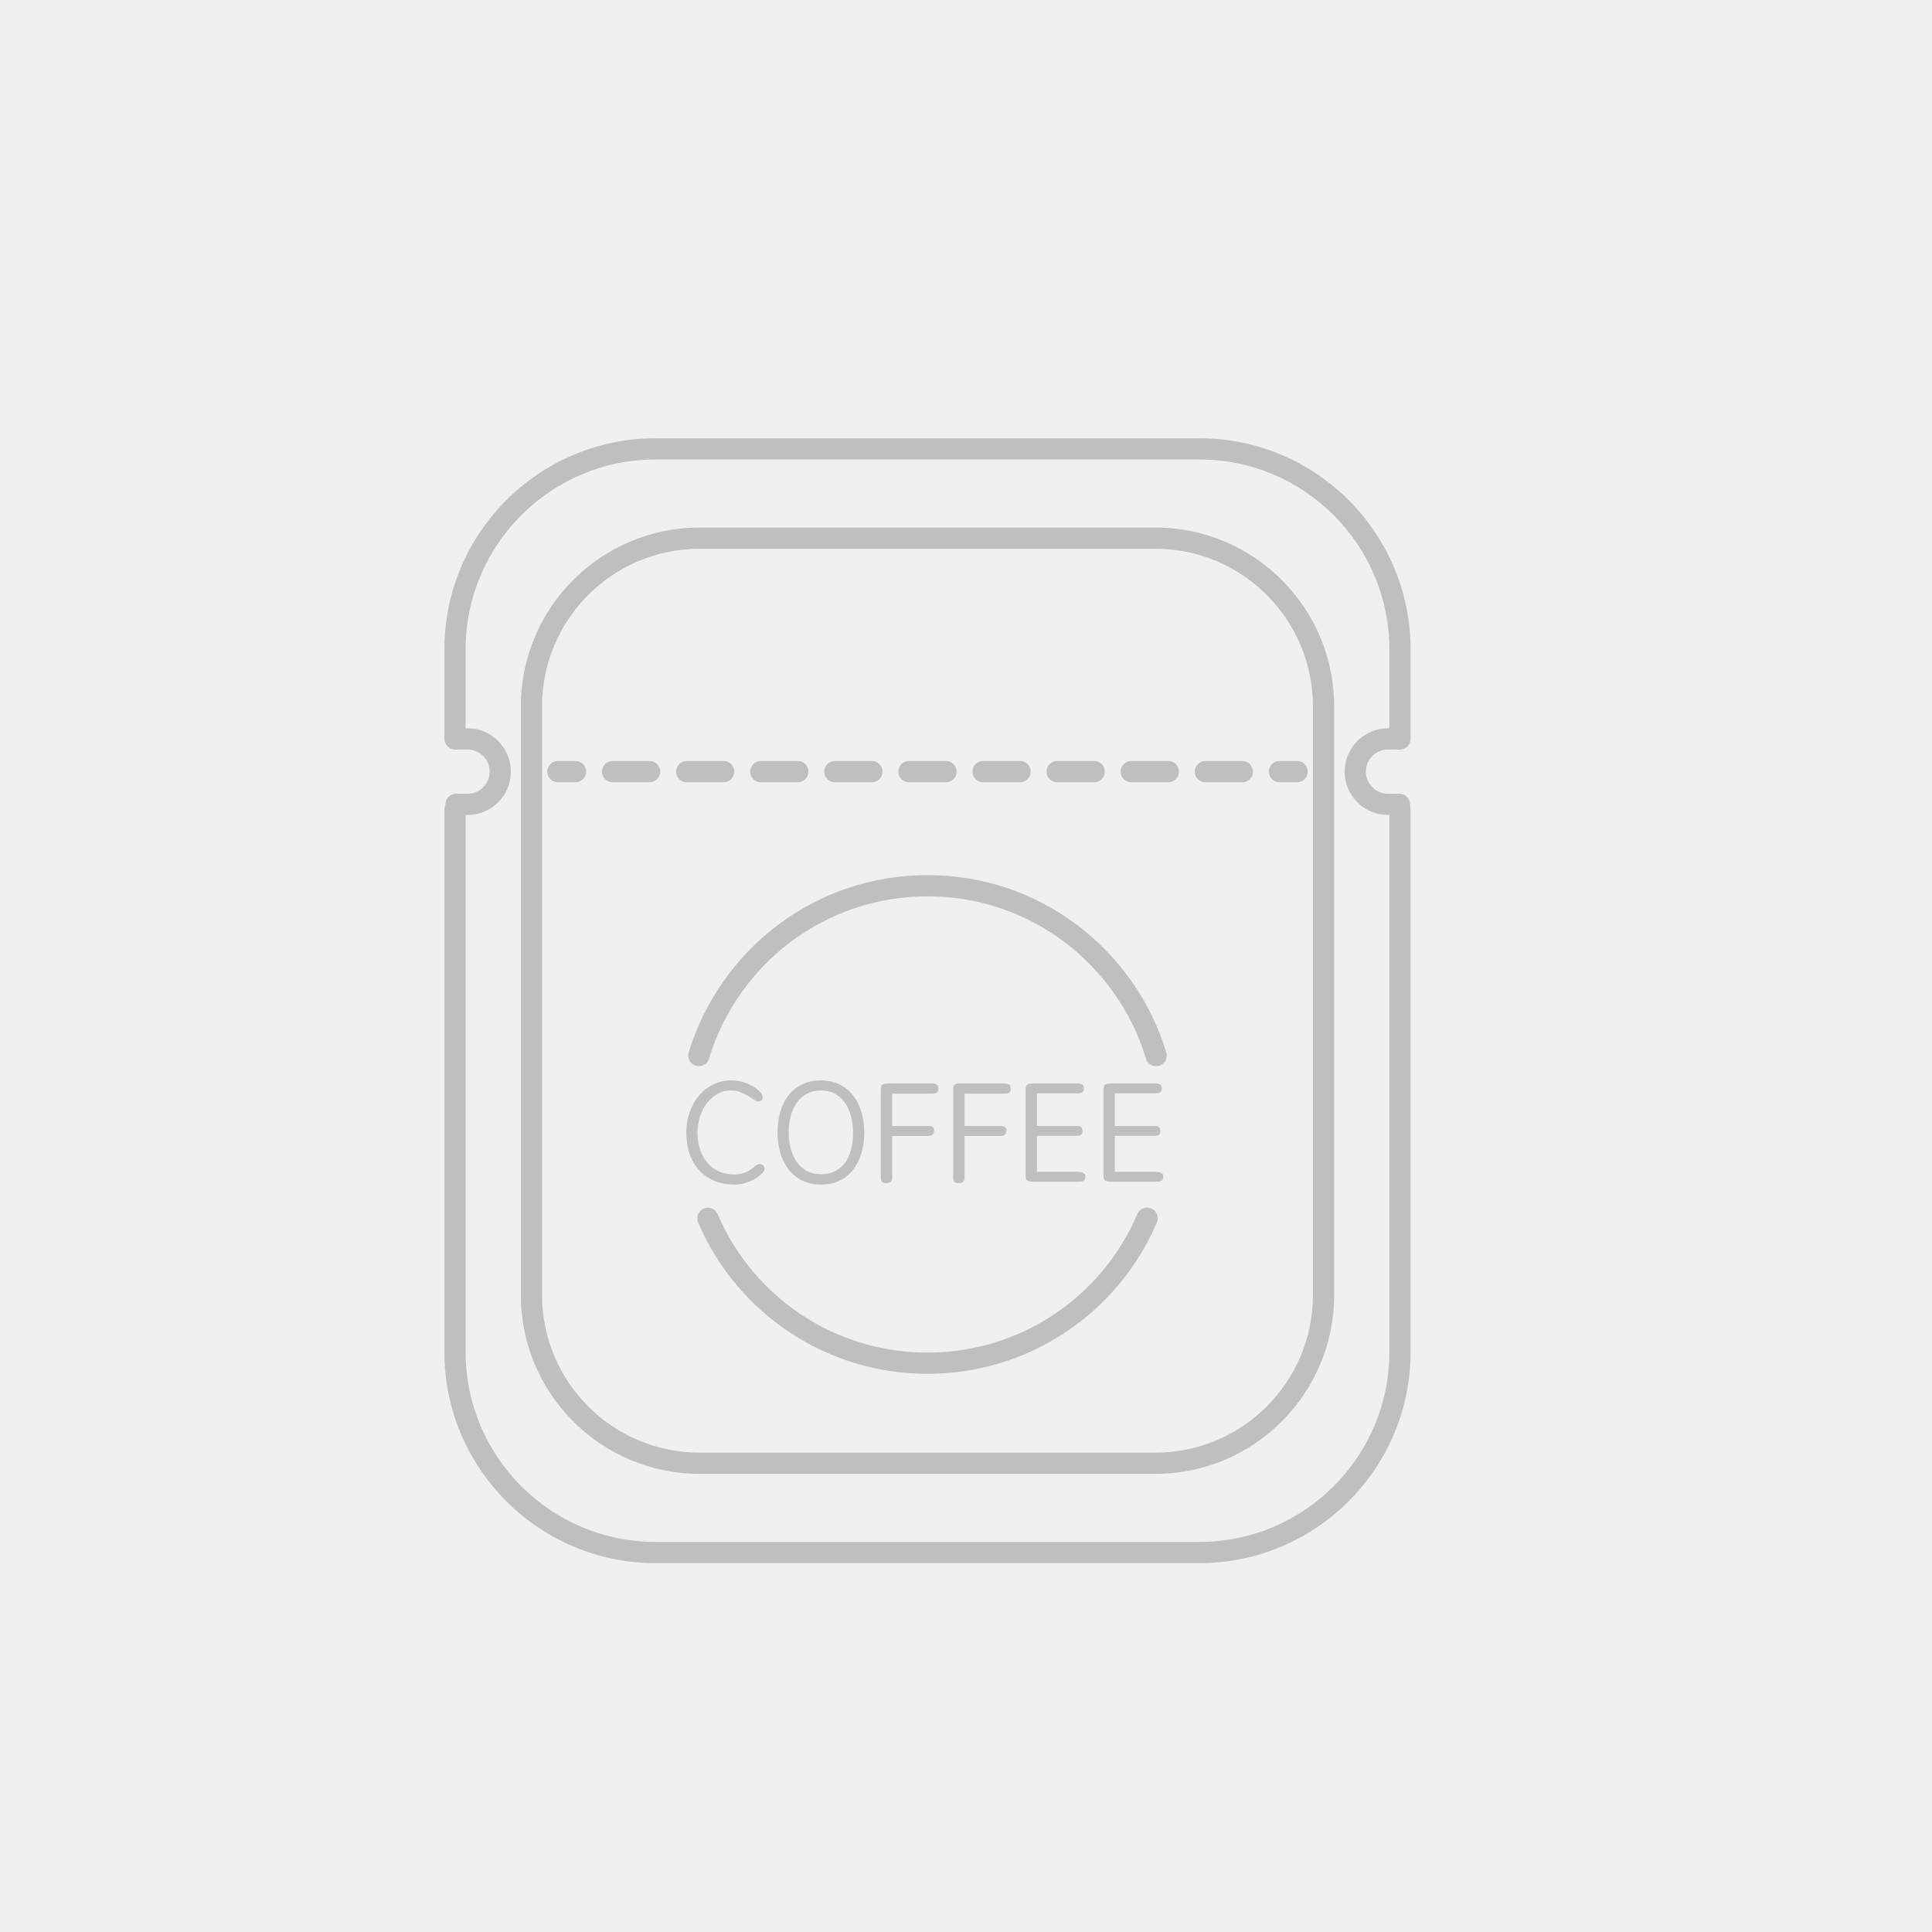
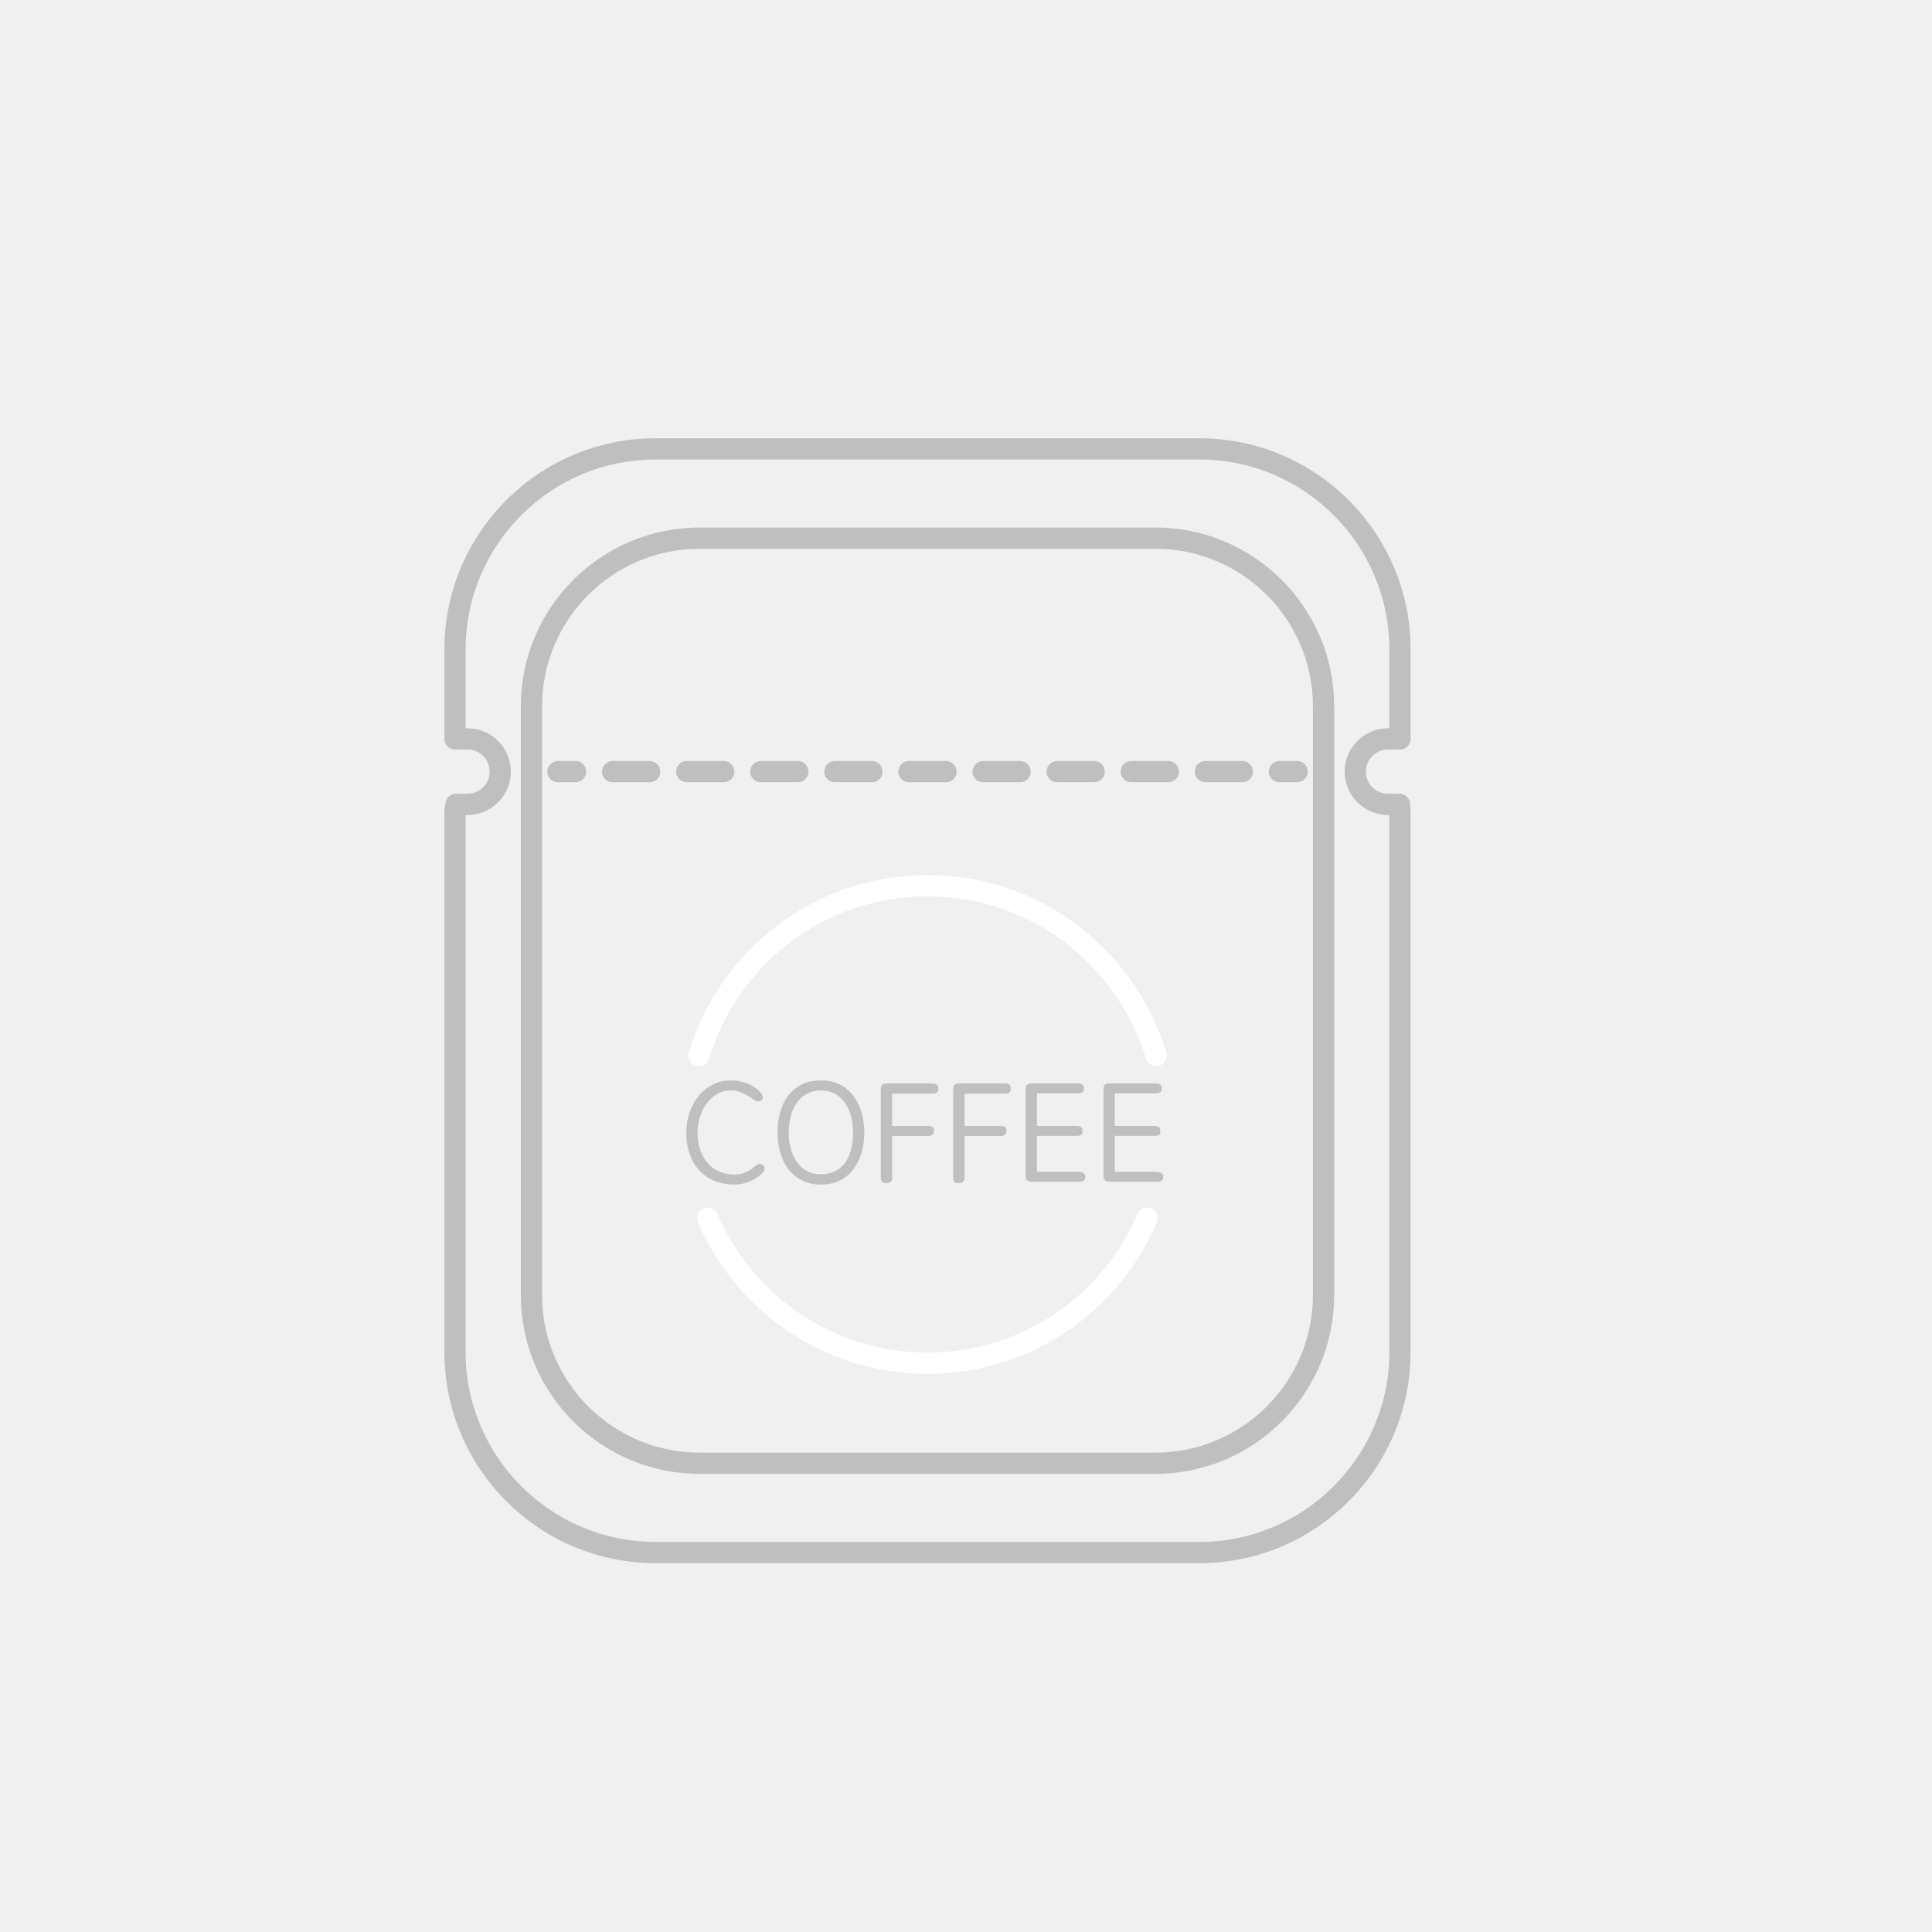
<svg xmlns="http://www.w3.org/2000/svg" t="1610971987889" class="icon" viewBox="0 0 1024 1024" version="1.1" p-id="14332" width="32" height="32">
  <defs>
    <style type="text/css" />
  </defs>
  <path d="M389.255 627.845c-3.807 0-7.285-0.635-10.431-1.903-3.148-1.269-5.838-3.096-8.071-5.482-2.234-2.385-3.959-5.292-5.177-8.718-1.218-3.427-1.828-7.297-1.828-11.612 0-3.756 0.596-7.309 1.789-10.66 1.192-3.35 2.829-6.269 4.911-8.757a22.994 22.994 0 0 1 7.5-5.901c2.918-1.447 6.129-2.17 9.632-2.17 1.828 0 3.579 0.203 5.254 0.609 1.675 0.407 3.198 0.94 4.569 1.599 1.371 0.661 2.589 1.409 3.655 2.246 1.066 0.838 1.928 1.688 2.589 2.551 0.507 0.965 0.71 1.802 0.609 2.513a1.948 1.948 0 0 1-0.647 1.028c-0.331 0.279-0.775 0.47-1.333 0.57-0.609 0.153-1.358-0.062-2.246-0.647a183.676 183.676 0 0 0-3.16-2.018c-1.218-0.762-2.615-1.472-4.188-2.132-1.574-0.659-3.35-0.99-5.33-0.99-2.741 0-5.204 0.66-7.386 1.979a19.056 19.056 0 0 0-5.558 5.101c-1.523 2.082-2.691 4.455-3.503 7.12-0.812 2.665-1.218 5.318-1.218 7.956 0 3.25 0.444 6.244 1.333 8.985 0.887 2.741 2.17 5.114 3.845 7.119 1.675 2.007 3.731 3.554 6.167 4.645 2.437 1.092 5.178 1.638 8.223 1.638 2.437-0.05 4.505-0.482 6.206-1.294a20.058 20.058 0 0 0 4.759-3.198c1.116-0.862 2.081-1.218 2.893-1.066 0.762 0.204 1.32 0.571 1.675 1.105 0.355 0.533 0.507 1.078 0.457 1.637-0.051 0.559-0.495 1.294-1.333 2.208-0.838 0.914-1.98 1.816-3.426 2.703-1.447 0.889-3.135 1.65-5.063 2.285-1.93 0.633-3.986 0.951-6.168 0.951zM435.092 572.642c3.857 0 7.221 0.736 10.089 2.208 2.867 1.473 5.254 3.465 7.157 5.977 1.904 2.513 3.337 5.444 4.302 8.794 0.963 3.35 1.447 6.879 1.447 10.585 0 3.757-0.47 7.297-1.409 10.621-0.94 3.326-2.36 6.258-4.264 8.795-1.904 2.538-4.29 4.543-7.158 6.015-2.868 1.472-6.257 2.208-10.165 2.208-3.807 0-7.157-0.736-10.051-2.208-2.894-1.472-5.292-3.465-7.195-5.977-1.904-2.513-3.338-5.444-4.302-8.794-0.965-3.35-1.446-6.903-1.446-10.66 0-3.706 0.457-7.234 1.37-10.585 0.914-3.35 2.322-6.281 4.226-8.794 1.904-2.513 4.302-4.505 7.195-5.977 2.894-1.472 6.294-2.208 10.204-2.208z m0 49.72c2.842 0 5.33-0.533 7.462-1.599a14.683 14.683 0 0 0 5.33-4.492c1.421-1.929 2.487-4.238 3.198-6.929 0.71-2.689 1.066-5.659 1.066-8.909 0-2.943-0.33-5.76-0.99-8.452-0.66-2.69-1.688-5.076-3.084-7.157a15.922 15.922 0 0 0-5.33-4.987c-2.158-1.244-4.709-1.866-7.652-1.866-2.944 0-5.495 0.622-7.652 1.866a16.035 16.035 0 0 0-5.33 4.949c-1.396 2.056-2.424 4.417-3.083 7.081-0.66 2.666-0.99 5.445-0.99 8.338 0 2.843 0.33 5.584 0.99 8.223 0.659 2.64 1.675 5.001 3.045 7.081a15.537 15.537 0 0 0 5.292 4.987c2.156 1.246 4.732 1.866 7.728 1.866zM492.046 596.779c1.624 0 2.589 0.508 2.894 1.523 0.253 0.559 0.228 1.194-0.076 1.904-0.304 1.269-1.244 1.903-2.817 1.903h-19.188v22.234c0 0.864-0.229 1.536-0.686 2.018-0.457 0.482-1.269 0.724-2.436 0.724-1.117 0-1.879-0.242-2.284-0.724-0.407-0.482-0.609-1.153-0.609-2.018v-46.827c0-1.269 0.254-2.133 0.762-2.59 0.507-0.457 1.42-0.685 2.741-0.685h23.832c2.132 0 3.198 0.914 3.198 2.741 0 1.016-0.266 1.714-0.8 2.094-0.533 0.381-1.358 0.571-2.474 0.571h-21.244v17.131h19.187zM530.422 596.779c1.624 0 2.589 0.508 2.893 1.523 0.253 0.559 0.228 1.194-0.076 1.904-0.304 1.269-1.245 1.903-2.817 1.903h-19.188v22.234c0 0.864-0.229 1.536-0.686 2.018-0.457 0.482-1.269 0.724-2.436 0.724-1.117 0-1.879-0.242-2.284-0.724-0.407-0.482-0.609-1.153-0.609-2.018v-46.827c0-1.269 0.254-2.133 0.762-2.59 0.507-0.457 1.42-0.685 2.741-0.685h23.832c2.132 0 3.198 0.914 3.198 2.741 0 1.016-0.266 1.714-0.8 2.094-0.533 0.381-1.358 0.571-2.474 0.571h-21.244v17.131h19.188zM549.61 621.068h19.568c0.812 0 1.586 0.014 2.322 0.038 0.735 0.026 1.382 0.114 1.942 0.266 0.558 0.152 1.002 0.406 1.332 0.762 0.33 0.355 0.495 0.863 0.495 1.522 0 1.066-0.28 1.778-0.838 2.132-0.559 0.355-1.473 0.534-2.741 0.534h-24.594c-1.168 0-2.044-0.217-2.627-0.647-0.584-0.431-0.876-1.306-0.876-2.627v-45.533c0-1.218 0.254-2.068 0.762-2.551 0.507-0.482 1.42-0.723 2.741-0.723h24.137c1.066 0 1.865 0.19 2.398 0.571 0.533 0.381 0.824 1.078 0.876 2.093 0 0.965-0.28 1.637-0.838 2.018-0.559 0.381-1.37 0.571-2.436 0.571H549.61v17.284h20.863c1.167 0 2.005 0.204 2.513 0.61 0.507 0.406 0.761 1.117 0.761 2.132 0 0.965-0.254 1.625-0.761 1.98-0.508 0.355-1.346 0.533-2.513 0.533H549.61v19.035zM590.878 621.068h19.569c0.812 0 1.586 0.014 2.322 0.038 0.735 0.026 1.382 0.114 1.942 0.266 0.558 0.152 1.002 0.406 1.332 0.762 0.33 0.355 0.495 0.863 0.495 1.522 0 1.066-0.28 1.778-0.838 2.132-0.559 0.355-1.473 0.534-2.741 0.534h-24.594c-1.168 0-2.044-0.217-2.627-0.647-0.584-0.431-0.876-1.306-0.876-2.627v-45.533c0-1.218 0.254-2.068 0.762-2.551 0.507-0.482 1.42-0.723 2.741-0.723h24.137c1.066 0 1.865 0.19 2.398 0.571 0.533 0.381 0.824 1.078 0.876 2.093 0 0.965-0.28 1.637-0.838 2.018-0.559 0.381-1.37 0.571-2.436 0.571h-21.625v17.284h20.863c1.167 0 2.005 0.204 2.513 0.61 0.507 0.406 0.761 1.117 0.761 2.132 0 0.965-0.255 1.625-0.761 1.98-0.508 0.355-1.346 0.533-2.513 0.533h-20.863v19.035z" fill="#bfbfbf" p-id="14333" />
  <path d="M635.734 828.498h-288.29c-61.705 0-111.906-50.201-111.906-111.906V429.161a5.624 5.624 0 0 1 11.248 0v287.432c0 55.503 45.155 100.658 100.658 100.658h288.291c55.503 0 100.658-45.155 100.658-100.658V429.161a5.624 5.624 0 0 1 11.248 0v287.432c0 61.705-50.201 111.905-111.907 111.905zM742.016 397.247a5.624 5.624 0 0 1-5.624-5.624v-47.431c0-55.503-45.155-100.658-100.658-100.658h-288.29c-55.503 0-100.658 45.155-100.658 100.658v47.431a5.624 5.624 0 0 1-11.248 0v-47.431c0-61.705 50.201-111.906 111.906-111.906h288.291c61.705 0 111.906 50.201 111.906 111.906v47.431a5.624 5.624 0 0 1-5.625 5.624z" fill="#bfbfbf" p-id="14334" />
  <path d="M612.411 781.174H370.767c-52.223 0-94.709-42.486-94.709-94.709V374.32c0-52.223 42.486-94.71 94.709-94.71h241.645c52.223 0 94.709 42.486 94.709 94.71v312.145c0 52.223-42.487 94.709-94.71 94.709zM370.767 290.858c-46.021 0-83.461 37.441-83.461 83.462v312.145c0 46.021 37.44 83.461 83.461 83.461h241.645c46.021 0 83.461-37.44 83.461-83.461V374.32c0-46.021-37.44-83.462-83.461-83.462H370.767z" fill="#bfbfbf" p-id="14335" />
  <path d="M247.782 431.965h-6.074a5.624 5.624 0 0 1 0-11.248h6.074c6.471 0 11.735-5.264 11.735-11.735s-5.264-11.735-11.735-11.735h-6.074a5.624 5.624 0 0 1 0-11.248h6.074c12.673 0 22.983 10.31 22.983 22.983s-10.31 22.983-22.983 22.983z" fill="#bfbfbf" p-id="14336" />
  <path d="M741.755 431.965h-6.074c-12.673 0-22.983-10.31-22.983-22.983s10.31-22.983 22.983-22.983h6.074a5.624 5.624 0 0 1 0 11.248h-6.074c-6.471 0-11.735 5.264-11.735 11.735s5.264 11.735 11.735 11.735h6.074a5.624 5.624 0 0 1 0 11.248z" fill="#bfbfbf" p-id="14337" />
  <path d="M305.057 414.606h-9.374a5.624 5.624 0 0 1 0-11.248h9.374a5.624 5.624 0 0 1 0 11.248zM658.487 414.606h-19.635a5.624 5.624 0 0 1 0-11.248h19.635a5.624 5.624 0 0 1 0 11.248z m-39.271 0h-19.635a5.624 5.624 0 0 1 0-11.248h19.635a5.624 5.624 0 0 1 0 11.248z m-39.269 0h-19.635a5.624 5.624 0 0 1 0-11.248h19.635a5.624 5.624 0 0 1 0 11.248z m-39.271 0h-19.635a5.624 5.624 0 0 1 0-11.248h19.635a5.624 5.624 0 0 1 0 11.248z m-39.269 0h-19.635a5.624 5.624 0 0 1 0-11.248h19.635a5.624 5.624 0 0 1 0 11.248z m-39.271 0h-19.635a5.624 5.624 0 0 1 0-11.248h19.635a5.624 5.624 0 0 1 0 11.248z m-39.27 0h-19.635a5.624 5.624 0 0 1 0-11.248h19.635a5.624 5.624 0 0 1 0 11.248z m-39.269 0h-19.635a5.624 5.624 0 0 1 0-11.248h19.635a5.624 5.624 0 0 1 0 11.248z m-39.271 0h-19.635a5.624 5.624 0 0 1 0-11.248h19.635a5.624 5.624 0 0 1 0 11.248zM687.495 414.606h-9.373a5.624 5.624 0 0 1 0-11.248h9.373a5.624 5.624 0 0 1 0 11.248z" fill="#bfbfbf" p-id="14338" />
-   <path d="M491.589 728.167A132.055 132.055 0 0 1 370 647.881a5.625 5.625 0 0 1 10.344-4.42c19.064 44.624 62.73 73.457 111.245 73.457s92.181-28.834 111.244-73.457a5.624 5.624 0 0 1 10.344 4.418 132.051 132.051 0 0 1-121.588 80.288zM612.766 565.091a5.626 5.626 0 0 1-5.383-4.004c-7.333-24.356-22.614-46.255-43.028-61.664-21.096-15.924-46.258-24.341-72.765-24.341-26.508 0-51.67 8.417-72.765 24.341-20.414 15.409-35.695 37.309-43.028 61.664a5.624 5.624 0 1 1-10.771-3.243c8.016-26.625 24.716-50.561 47.022-67.399 23.064-17.41 50.569-26.611 79.542-26.611s56.478 9.202 79.542 26.611c22.306 16.838 39.005 40.773 47.022 67.399a5.624 5.624 0 0 1-5.388 7.247z" fill="#bfbfbf" p-id="14339" />
+   <path d="M491.589 728.167A132.055 132.055 0 0 1 370 647.881a5.625 5.625 0 0 1 10.344-4.42c19.064 44.624 62.73 73.457 111.245 73.457s92.181-28.834 111.244-73.457a5.624 5.624 0 0 1 10.344 4.418 132.051 132.051 0 0 1-121.588 80.288zM612.766 565.091a5.626 5.626 0 0 1-5.383-4.004c-7.333-24.356-22.614-46.255-43.028-61.664-21.096-15.924-46.258-24.341-72.765-24.341-26.508 0-51.67 8.417-72.765 24.341-20.414 15.409-35.695 37.309-43.028 61.664a5.624 5.624 0 1 1-10.771-3.243c8.016-26.625 24.716-50.561 47.022-67.399 23.064-17.41 50.569-26.611 79.542-26.611s56.478 9.202 79.542 26.611c22.306 16.838 39.005 40.773 47.022 67.399a5.624 5.624 0 0 1-5.388 7.247z" fill="#ffffff" p-id="14339" />
</svg>
